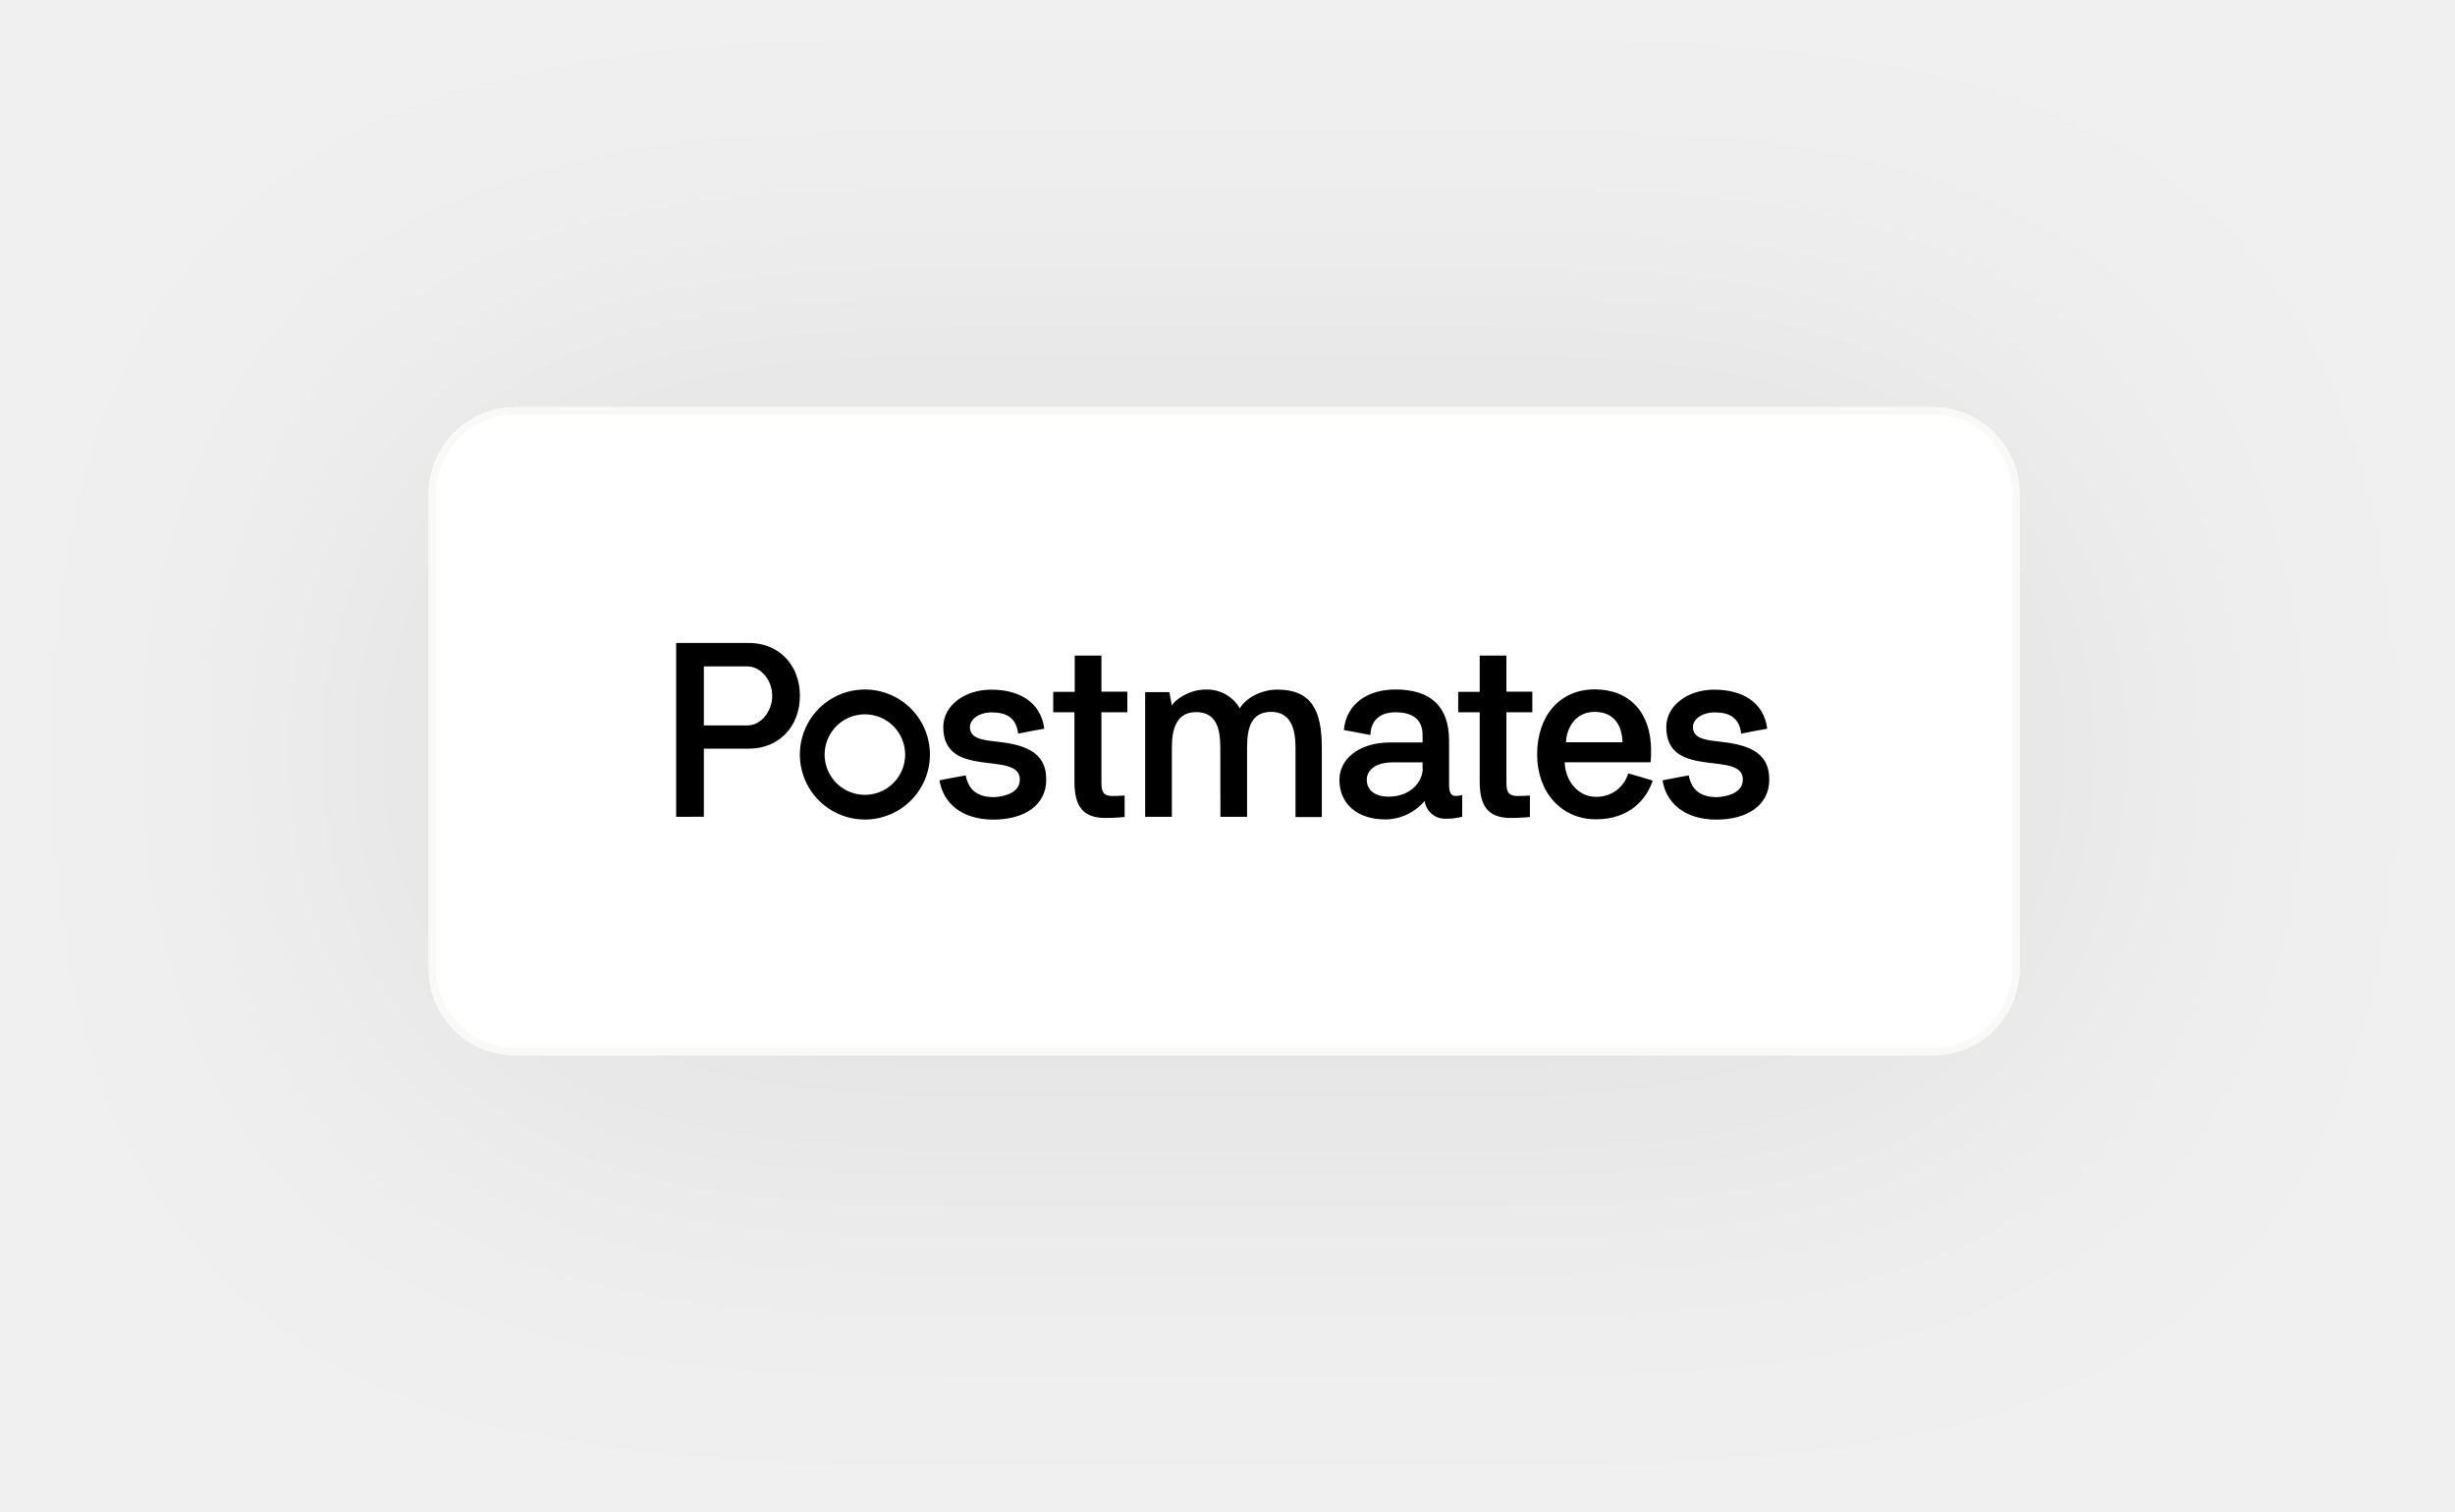
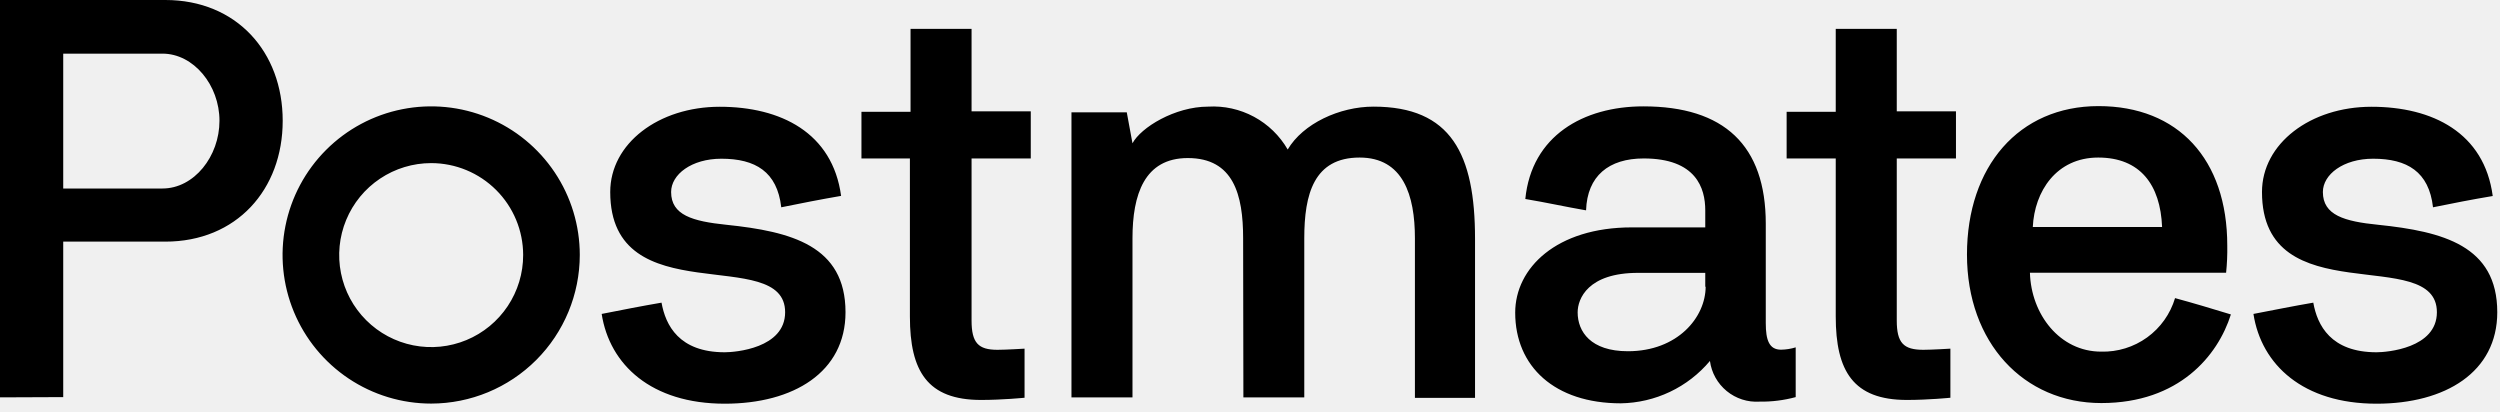
- <svg xmlns="http://www.w3.org/2000/svg" width="341" height="210" viewBox="0 0 341 210" fill="none">
-   <g filter="url(#filter0_d_10_1303)">
-     <rect x="59.575" y="56.596" width="220.909" height="90" rx="12" fill="white" />
-     <rect x="60.075" y="57.096" width="219.909" height="89" rx="11.5" stroke="#F9F9F7" />
-   </g>
-   <path d="M93.918 113.48V89.32H103.97C108.294 89.32 111.106 92.471 111.106 96.662C111.106 100.853 108.294 104.011 103.97 104.011H97.762V113.464L93.918 113.48ZM97.762 92.582V100.782H103.796C105.718 100.782 107.262 98.828 107.262 96.662C107.262 94.496 105.687 92.582 103.796 92.582H97.762ZM130.5 108.407C131.737 108.163 132.942 107.926 134.139 107.722C134.384 109.092 135.203 110.739 137.983 110.739C138.606 110.739 141.654 110.502 141.654 108.304C141.654 104.153 131.02 108.438 131.02 100.994C131.02 98.04 133.966 95.811 137.676 95.811C141.386 95.811 144.537 97.387 145.057 101.231C143.82 101.443 142.615 101.68 141.418 101.924C141.174 99.758 139.842 98.97 137.779 98.97C135.959 98.97 134.722 99.931 134.722 100.994C134.722 102.404 136.03 102.775 138.086 102.987C142.024 103.397 145.325 104.256 145.325 108.304C145.325 111.944 142.174 113.866 137.983 113.866C133.525 113.866 130.981 111.503 130.5 108.407ZM146.294 98.954V96.118H149.279V91.077H152.99V96.087H156.589V98.954H152.99V108.801C152.99 110.171 153.399 110.589 154.565 110.589C155.077 110.589 156.211 110.518 156.211 110.518V113.503C156.211 113.503 154.88 113.637 153.565 113.637C150.303 113.637 149.24 111.889 149.24 108.564V98.954H146.294ZM169.5 103.807C169.5 101.16 168.917 98.93 166.137 98.93C163.49 98.93 162.773 101.16 162.773 103.807V113.48H159.063V96.15H162.427L162.773 98.032C163.285 97.072 165.349 95.803 167.373 95.803C168.342 95.746 169.308 95.96 170.162 96.421C171.016 96.881 171.725 97.57 172.21 98.411C173.14 96.835 175.361 95.803 177.425 95.803C182.151 95.803 183.601 98.686 183.601 103.838V113.511H179.945V103.807C179.945 101.191 179.229 98.899 176.582 98.899C173.801 98.899 173.218 101.128 173.218 103.807V113.48H169.516L169.5 103.807ZM190.328 102.105C189.13 101.9 187.894 101.625 186.657 101.42C187.035 97.576 190.194 95.787 193.833 95.787C198.741 95.787 201.277 98.151 201.277 102.924V108.966C201.277 109.998 201.482 110.581 202.207 110.581C202.509 110.577 202.808 110.529 203.097 110.439V113.464C202.381 113.658 201.641 113.751 200.899 113.74C200.176 113.786 199.463 113.557 198.903 113.097C198.343 112.638 197.978 111.984 197.882 111.266C197.216 112.059 196.388 112.7 195.453 113.144C194.517 113.589 193.498 113.827 192.462 113.842C188.445 113.842 186.042 111.605 186.042 108.328C186.042 105.618 188.547 103.145 193.132 103.145H197.598V102.105C197.598 100.766 197.047 98.954 193.857 98.954C191.73 98.954 190.422 100.018 190.351 102.105M197.598 106.768V105.91H193.51C190.462 105.91 189.839 107.485 189.839 108.312C189.839 109.478 190.627 110.675 192.896 110.675C195.913 110.675 197.622 108.62 197.622 106.737M120.134 113.858C118.347 113.858 116.6 113.328 115.114 112.335C113.628 111.342 112.47 109.931 111.786 108.28C111.102 106.629 110.923 104.813 111.272 103.06C111.621 101.307 112.481 99.698 113.745 98.434C115.008 97.17 116.618 96.31 118.371 95.961C120.124 95.612 121.94 95.791 123.591 96.475C125.242 97.159 126.653 98.317 127.646 99.803C128.639 101.289 129.169 103.036 129.169 104.823C129.167 107.218 128.214 109.515 126.52 111.209C124.826 112.903 122.529 113.856 120.134 113.858ZM120.134 99.238C119.027 99.238 117.946 99.566 117.026 100.181C116.106 100.796 115.389 101.67 114.966 102.692C114.543 103.715 114.432 104.839 114.649 105.925C114.865 107.01 115.399 108.006 116.182 108.788C116.965 109.57 117.962 110.102 119.047 110.317C120.133 110.532 121.258 110.42 122.279 109.995C123.301 109.571 124.174 108.853 124.788 107.932C125.401 107.011 125.728 105.929 125.726 104.823C125.724 103.341 125.134 101.92 124.086 100.873C123.037 99.826 121.616 99.238 120.134 99.238ZM226.161 107.446C227.296 107.753 228.422 108.092 229.556 108.438C228.769 110.943 226.405 113.826 221.679 113.826C216.953 113.826 213.51 110.156 213.51 104.799C213.51 99.442 216.661 95.772 221.506 95.772C226.35 95.772 229.336 99.001 229.336 104.248C229.346 104.8 229.322 105.352 229.265 105.902H217.339C217.41 108.438 219.158 110.699 221.663 110.699C222.667 110.727 223.651 110.424 224.464 109.836C225.277 109.247 225.874 108.407 226.161 107.446ZM225.373 103.121C225.271 100.545 224.034 98.899 221.49 98.899C218.946 98.899 217.614 100.955 217.512 103.121H225.373ZM230.927 108.407C232.164 108.171 233.369 107.926 234.566 107.722C234.81 109.092 235.63 110.739 238.41 110.739C239.025 110.739 242.081 110.502 242.081 108.304C242.081 104.153 231.447 108.446 231.447 100.994C231.447 98.048 234.393 95.811 238.103 95.811C241.813 95.811 244.964 97.387 245.476 101.239C244.247 101.443 243.042 101.68 241.845 101.924C241.601 99.758 240.269 98.97 238.206 98.97C236.386 98.97 235.149 99.931 235.149 100.994C235.149 102.404 236.457 102.782 238.513 102.987C242.451 103.397 245.752 104.256 245.752 108.304C245.752 111.944 242.601 113.866 238.41 113.866C233.952 113.866 231.407 111.503 230.927 108.407ZM202.545 98.954V96.118H205.531V91.077H209.241V96.087H212.841V98.954H209.241V108.801C209.241 110.171 209.651 110.589 210.856 110.589C211.368 110.589 212.502 110.518 212.502 110.518V113.503C212.502 113.503 211.179 113.637 209.855 113.637C206.602 113.637 205.531 111.889 205.531 108.564V98.954H202.545Z" fill="black" />
-   <defs>
-     <filter id="filter0_d_10_1303" x="0" y="-3.6478e-05" width="340.058" height="209.149" filterUnits="userSpaceOnUse" color-interpolation-filters="sRGB">
-       <feFlood flood-opacity="0" result="BackgroundImageFix" />
-       <feColorMatrix in="SourceAlpha" type="matrix" values="0 0 0 0 0 0 0 0 0 0 0 0 0 0 0 0 0 0 127 0" result="hardAlpha" />
-       <feOffset dy="2.979" />
-       <feGaussianBlur stdDeviation="29.787" />
-       <feComposite in2="hardAlpha" operator="out" />
-       <feColorMatrix type="matrix" values="0 0 0 0 0 0 0 0 0 0 0 0 0 0 0 0 0 0 0.08 0" />
-       <feBlend mode="normal" in2="BackgroundImageFix" result="effect1_dropShadow_10_1303" />
-       <feBlend mode="normal" in="SourceGraphic" in2="effect1_dropShadow_10_1303" result="shape" />
-     </filter>
-   </defs>
+ <svg xmlns="http://www.w3.org/2000/svg" width="152" height="25" viewBox="0 0 152 25" fill="none">
+   <path d="M0 24.16V0H10.051C14.376 0 17.188 3.151 17.188 7.342C17.188 11.532 14.376 14.691 10.051 14.691H3.844V24.144L0 24.16ZM3.844 3.261V11.461H9.878C11.8 11.461 13.344 9.508 13.344 7.342C13.344 5.175 11.769 3.261 9.878 3.261H3.844ZM36.582 19.087C37.819 18.842 39.024 18.606 40.221 18.401C40.465 19.772 41.285 21.418 44.065 21.418C44.688 21.418 47.736 21.182 47.736 18.984C47.736 14.833 37.102 19.118 37.102 11.674C37.102 8.72 40.048 6.491 43.758 6.491C47.468 6.491 50.619 8.066 51.139 11.91C49.902 12.123 48.697 12.359 47.5 12.604C47.255 10.437 45.924 9.65 43.86 9.65C42.041 9.65 40.804 10.611 40.804 11.674C40.804 13.084 42.112 13.454 44.168 13.667C48.106 14.077 51.407 14.935 51.407 18.984C51.407 22.623 48.256 24.545 44.065 24.545C39.607 24.545 37.062 22.182 36.582 19.087ZM52.376 9.634V6.798H55.361V1.757H59.071V6.767H62.671V9.634H59.071V19.48C59.071 20.851 59.481 21.268 60.647 21.268C61.159 21.268 62.293 21.198 62.293 21.198V24.183C62.293 24.183 60.962 24.317 59.646 24.317C56.385 24.317 55.322 22.568 55.322 19.244V9.634H52.376ZM75.582 14.486C75.582 11.839 74.999 9.61 72.219 9.61C69.572 9.61 68.855 11.839 68.855 14.486V24.16H65.145V6.83H68.508L68.855 8.712C69.367 7.751 71.431 6.483 73.455 6.483C74.424 6.426 75.389 6.64 76.243 7.1C77.098 7.561 77.807 8.25 78.292 9.09C79.221 7.515 81.443 6.483 83.507 6.483C88.233 6.483 89.682 9.366 89.682 14.518V24.191H86.027V14.486C86.027 11.871 85.31 9.579 82.664 9.579C79.883 9.579 79.3 11.808 79.3 14.486V24.16H75.598L75.582 14.486ZM96.409 12.785C95.212 12.58 93.975 12.304 92.739 12.099C93.117 8.255 96.275 6.467 99.915 6.467C104.822 6.467 107.359 8.83 107.359 13.604V19.646C107.359 20.678 107.564 21.261 108.288 21.261C108.59 21.256 108.89 21.209 109.178 21.119V24.144C108.462 24.338 107.723 24.431 106.981 24.419C106.258 24.466 105.545 24.236 104.985 23.777C104.425 23.318 104.06 22.664 103.964 21.946C103.298 22.739 102.47 23.38 101.534 23.824C100.599 24.268 99.579 24.506 98.544 24.522C94.527 24.522 92.124 22.285 92.124 19.008C92.124 16.298 94.629 13.825 99.214 13.825H103.68V12.785C103.68 11.446 103.129 9.634 99.939 9.634C97.812 9.634 96.504 10.697 96.433 12.785M103.68 17.448V16.59H99.592C96.543 16.59 95.921 18.165 95.921 18.992C95.921 20.158 96.709 21.355 98.977 21.355C101.994 21.355 103.704 19.299 103.704 17.417M26.215 24.538C24.428 24.538 22.682 24.008 21.196 23.015C19.71 22.022 18.552 20.611 17.868 18.96C17.184 17.309 17.005 15.492 17.354 13.74C17.703 11.987 18.563 10.377 19.827 9.114C21.09 7.85 22.7 6.989 24.453 6.641C26.205 6.292 28.022 6.471 29.673 7.155C31.324 7.839 32.735 8.997 33.728 10.483C34.721 11.969 35.251 13.715 35.251 15.502C35.248 17.898 34.296 20.195 32.602 21.889C30.908 23.583 28.611 24.535 26.215 24.538ZM26.215 9.917C25.109 9.917 24.027 10.246 23.107 10.861C22.188 11.475 21.471 12.349 21.048 13.372C20.625 14.394 20.514 15.519 20.731 16.604C20.947 17.689 21.48 18.686 22.264 19.468C23.047 20.25 24.044 20.782 25.129 20.997C26.215 21.212 27.339 21.1 28.361 20.675C29.383 20.251 30.256 19.532 30.869 18.612C31.483 17.691 31.81 16.609 31.808 15.502C31.806 14.02 31.216 12.6 30.167 11.553C29.119 10.506 27.697 9.917 26.215 9.917ZM132.243 18.125C133.377 18.433 134.504 18.771 135.638 19.118C134.85 21.623 132.487 24.506 127.761 24.506C123.035 24.506 119.592 20.835 119.592 15.479C119.592 10.122 122.743 6.451 127.588 6.451C132.432 6.451 135.418 9.681 135.418 14.927C135.428 15.48 135.404 16.032 135.347 16.582H123.42C123.491 19.118 125.24 21.379 127.745 21.379C128.748 21.407 129.733 21.103 130.546 20.515C131.359 19.927 131.956 19.087 132.243 18.125ZM131.455 13.801C131.353 11.225 130.116 9.579 127.572 9.579C125.027 9.579 123.696 11.635 123.594 13.801H131.455ZM137.009 19.087C138.245 18.85 139.451 18.606 140.648 18.401C140.892 19.772 141.711 21.418 144.492 21.418C145.107 21.418 148.163 21.182 148.163 18.984C148.163 14.833 137.529 19.126 137.529 11.674C137.529 8.728 140.475 6.491 144.185 6.491C147.895 6.491 151.046 8.066 151.558 11.918C150.329 12.123 149.124 12.359 147.927 12.604C147.682 10.437 146.351 9.65 144.287 9.65C142.468 9.65 141.231 10.611 141.231 11.674C141.231 13.084 142.539 13.462 144.594 13.667C148.533 14.077 151.834 14.935 151.834 18.984C151.834 22.623 148.683 24.545 144.492 24.545C140.034 24.545 137.489 22.182 137.009 19.087ZM108.627 9.634V6.798H111.613V1.757H115.323V6.767H118.923V9.634H115.323V19.48C115.323 20.851 115.732 21.268 116.938 21.268C117.45 21.268 118.584 21.198 118.584 21.198V24.183C118.584 24.183 117.26 24.317 115.937 24.317C112.684 24.317 111.613 22.568 111.613 19.244V9.634H108.627Z" fill="black" />
</svg>
